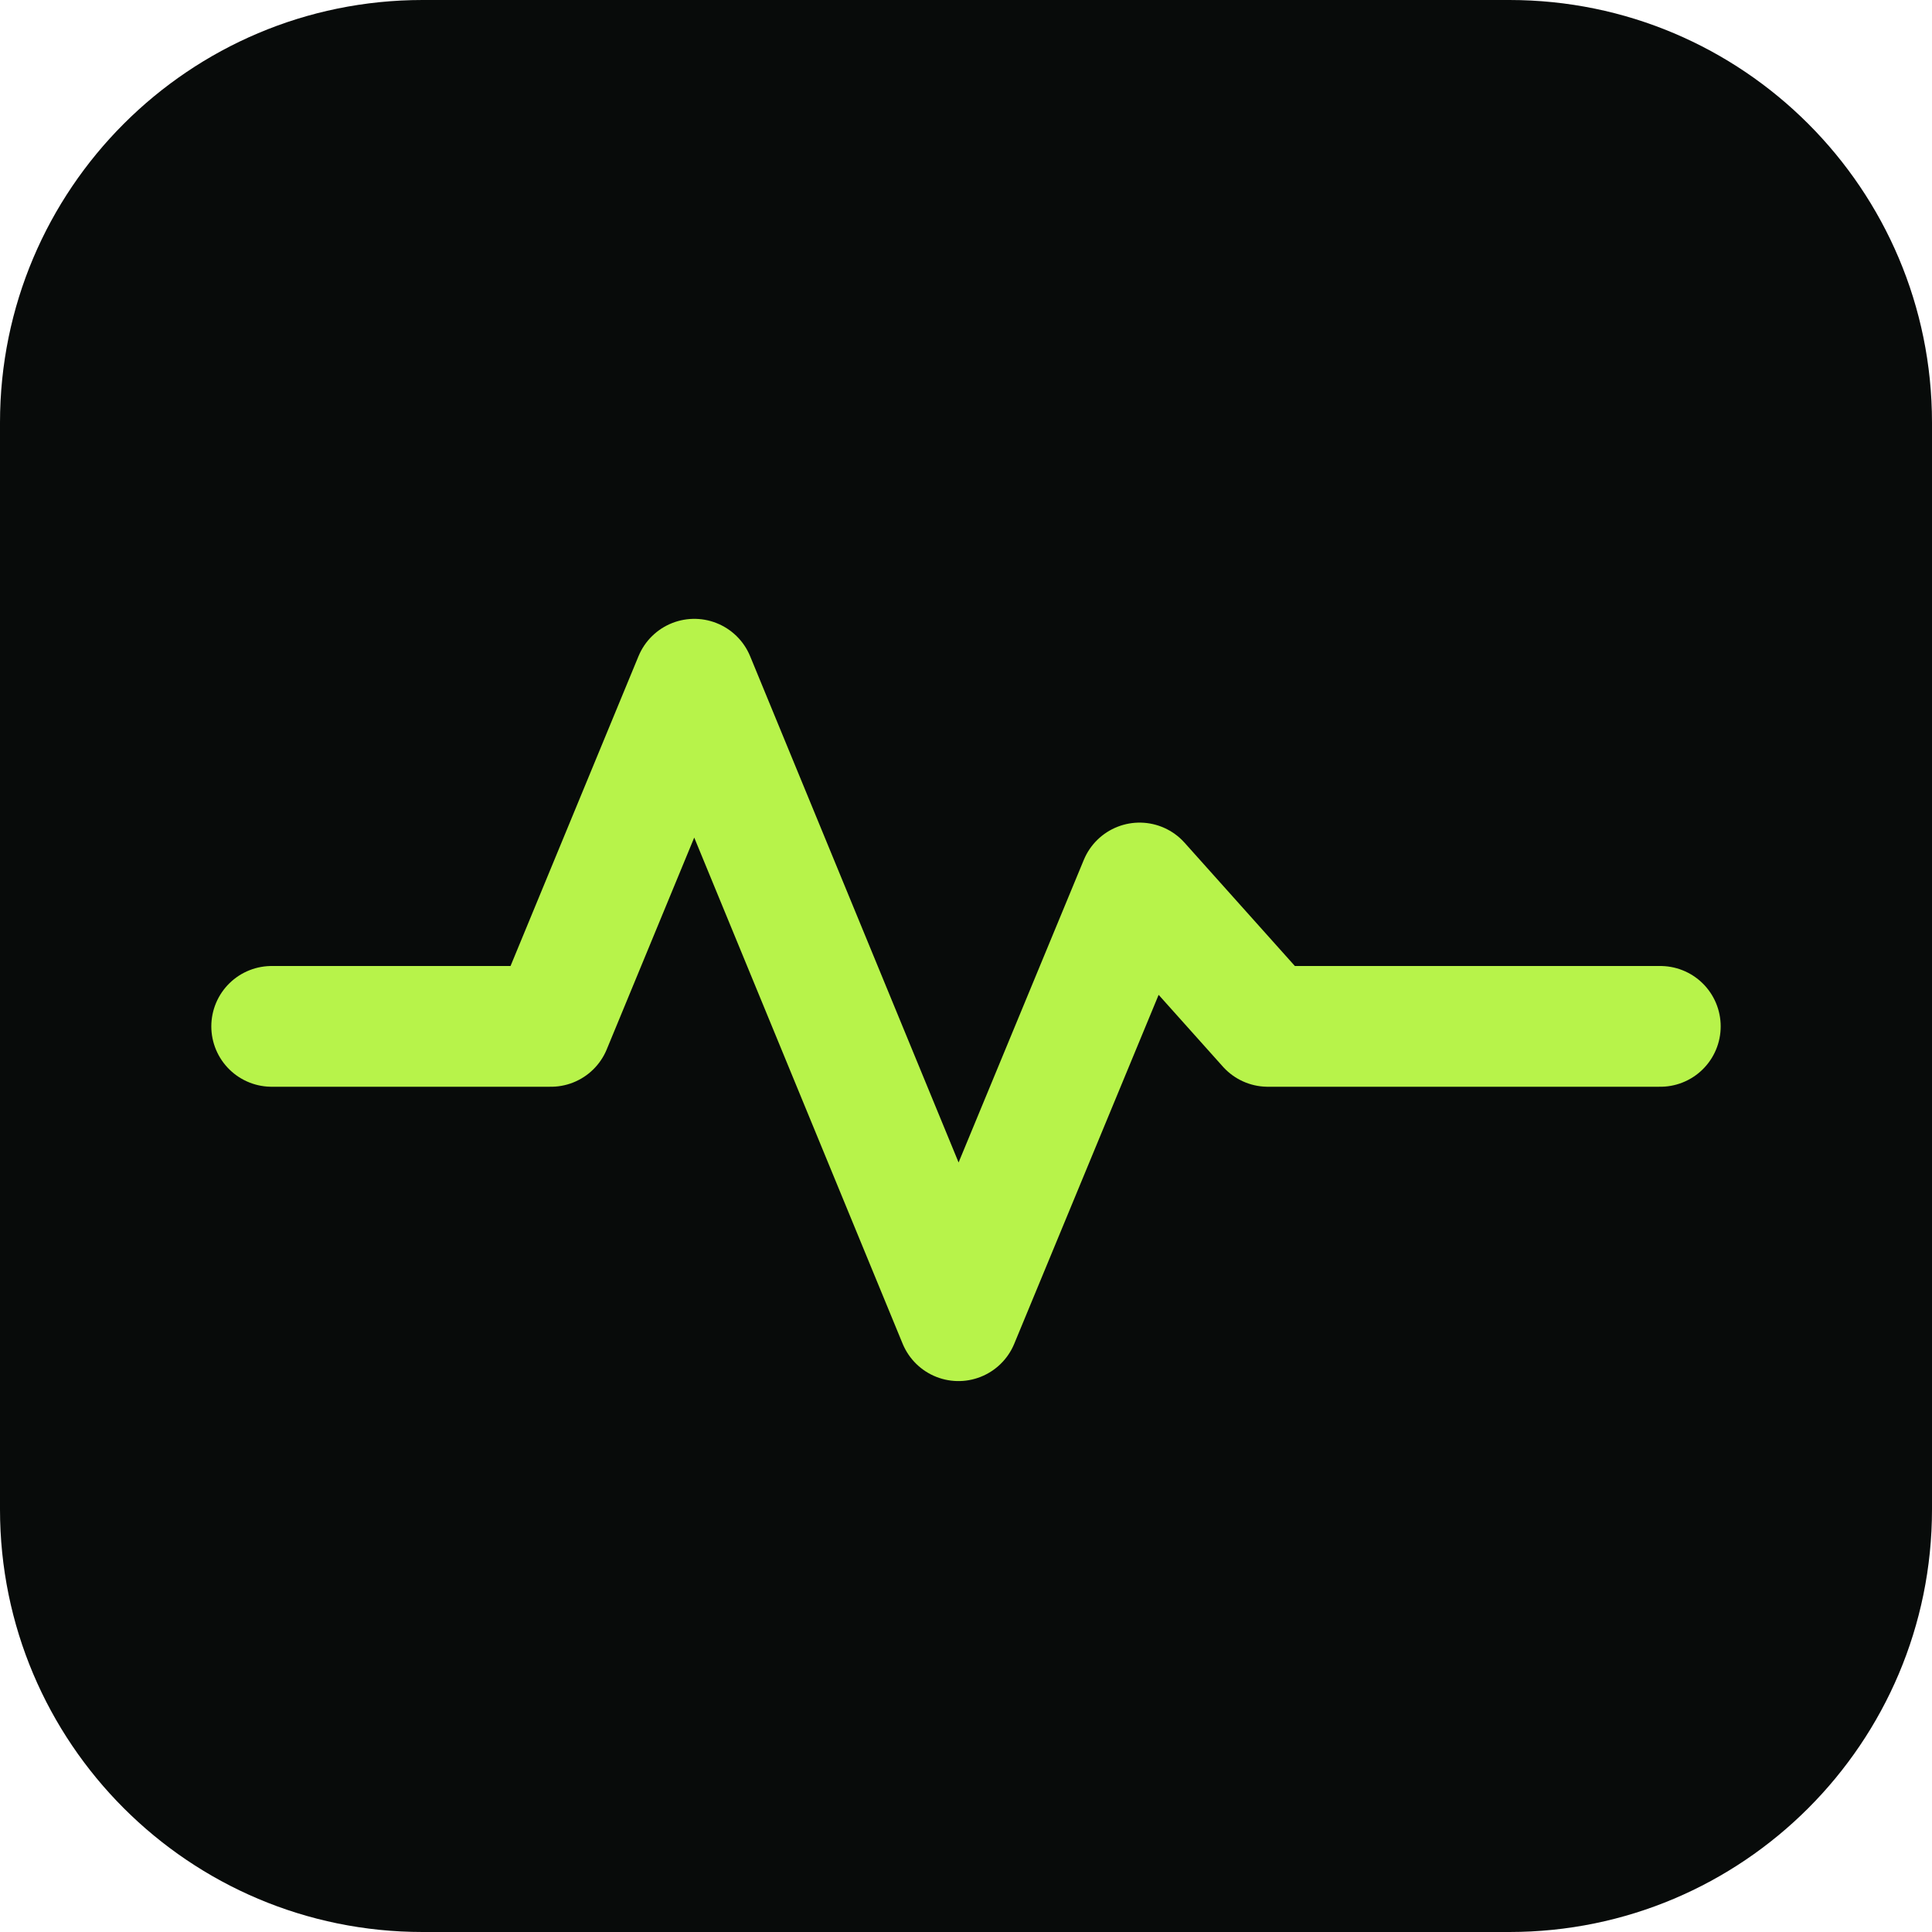
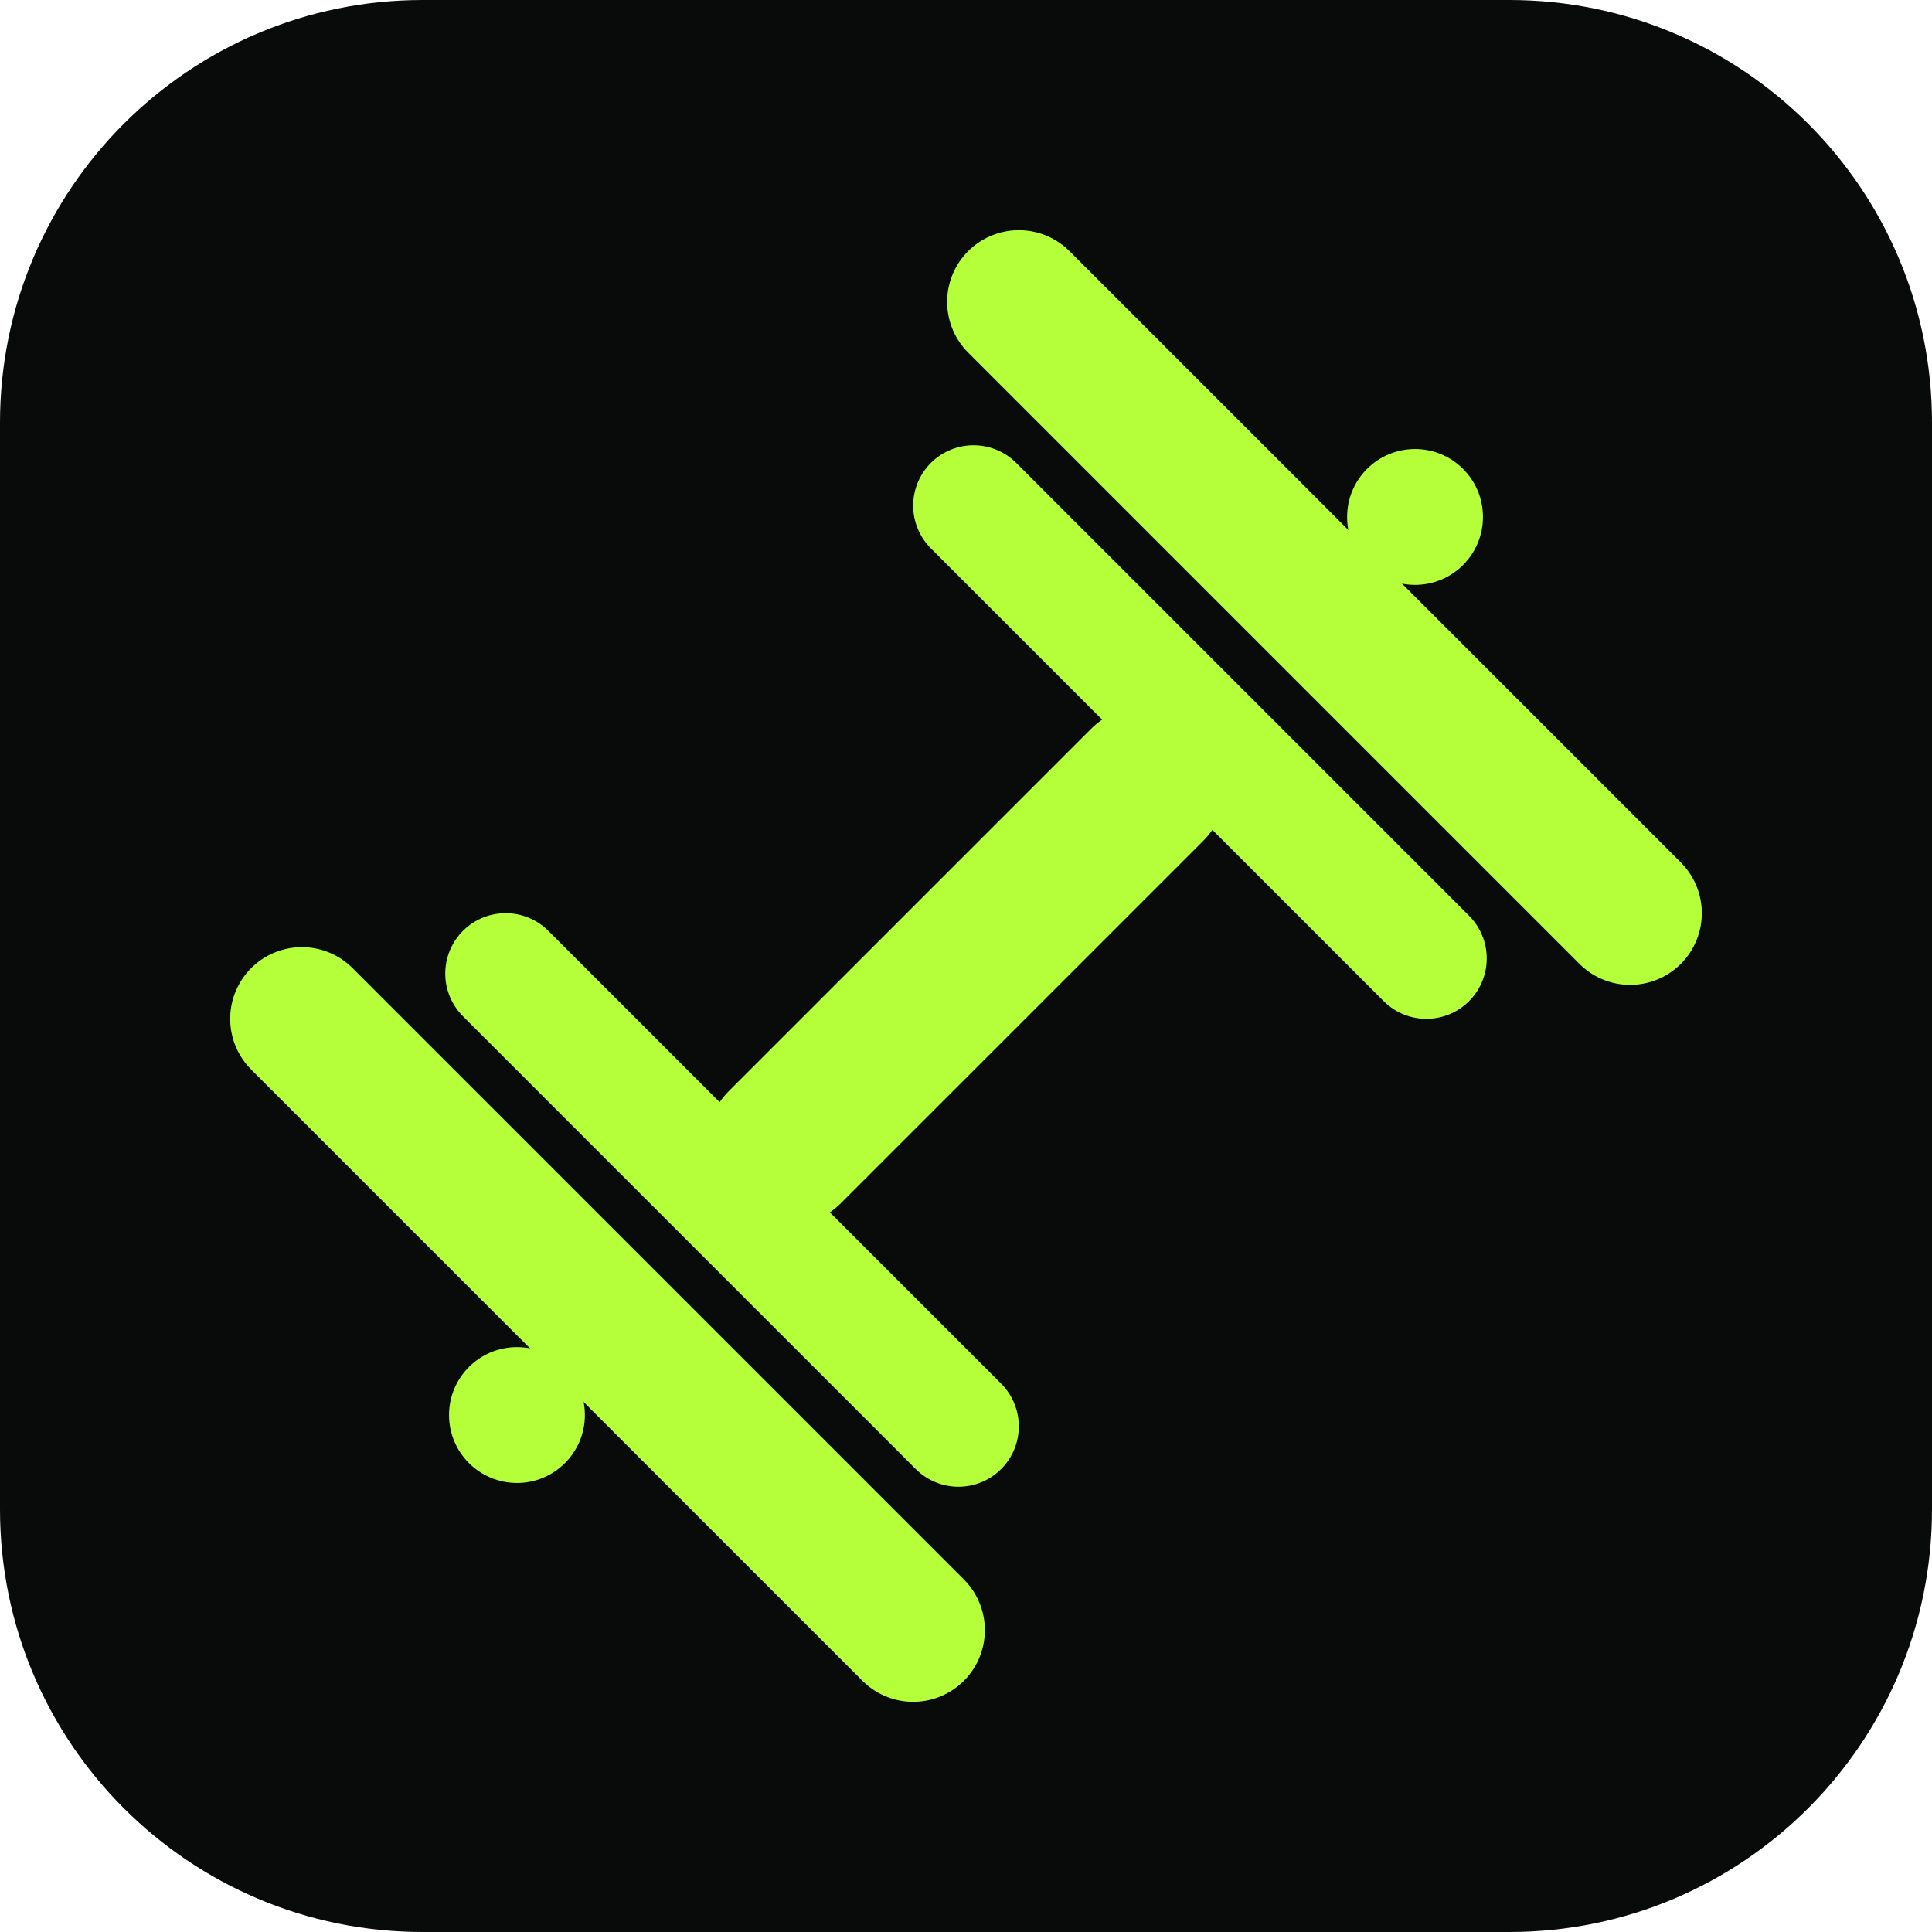
<svg xmlns="http://www.w3.org/2000/svg" viewBox="0 0 512 512">
  <rect width="512" height="512" rx="112" fill="#080b0a" />
-   <path d="M72 272h74l38-92 70 170 48-116 34 38h104" fill="none" stroke="#b7f34a" stroke-linecap="round" stroke-linejoin="round" stroke-width="32" />
+   <line x1="208" y1="304" x2="304" y2="208" stroke="#b4ff39" stroke-width="42" stroke-linecap="round" />
+   <line x1="134" y1="258" x2="254" y2="378" stroke="#b4ff39" stroke-width="32" stroke-linecap="round" />
+   <line x1="258" y1="134" x2="378" y2="254" stroke="#b4ff39" stroke-width="32" stroke-linecap="round" />
+   <line x1="80" y1="270" x2="242" y2="432" stroke="#b4ff39" stroke-width="38" stroke-linecap="round" />
+   <line x1="270" y1="80" x2="432" y2="242" stroke="#b4ff39" stroke-width="38" stroke-linecap="round" />
+   <circle cx="137" cy="375" r="18" fill="#b4ff39" />
+   <circle cx="375" cy="137" r="18" fill="#b4ff39" />
</svg>
